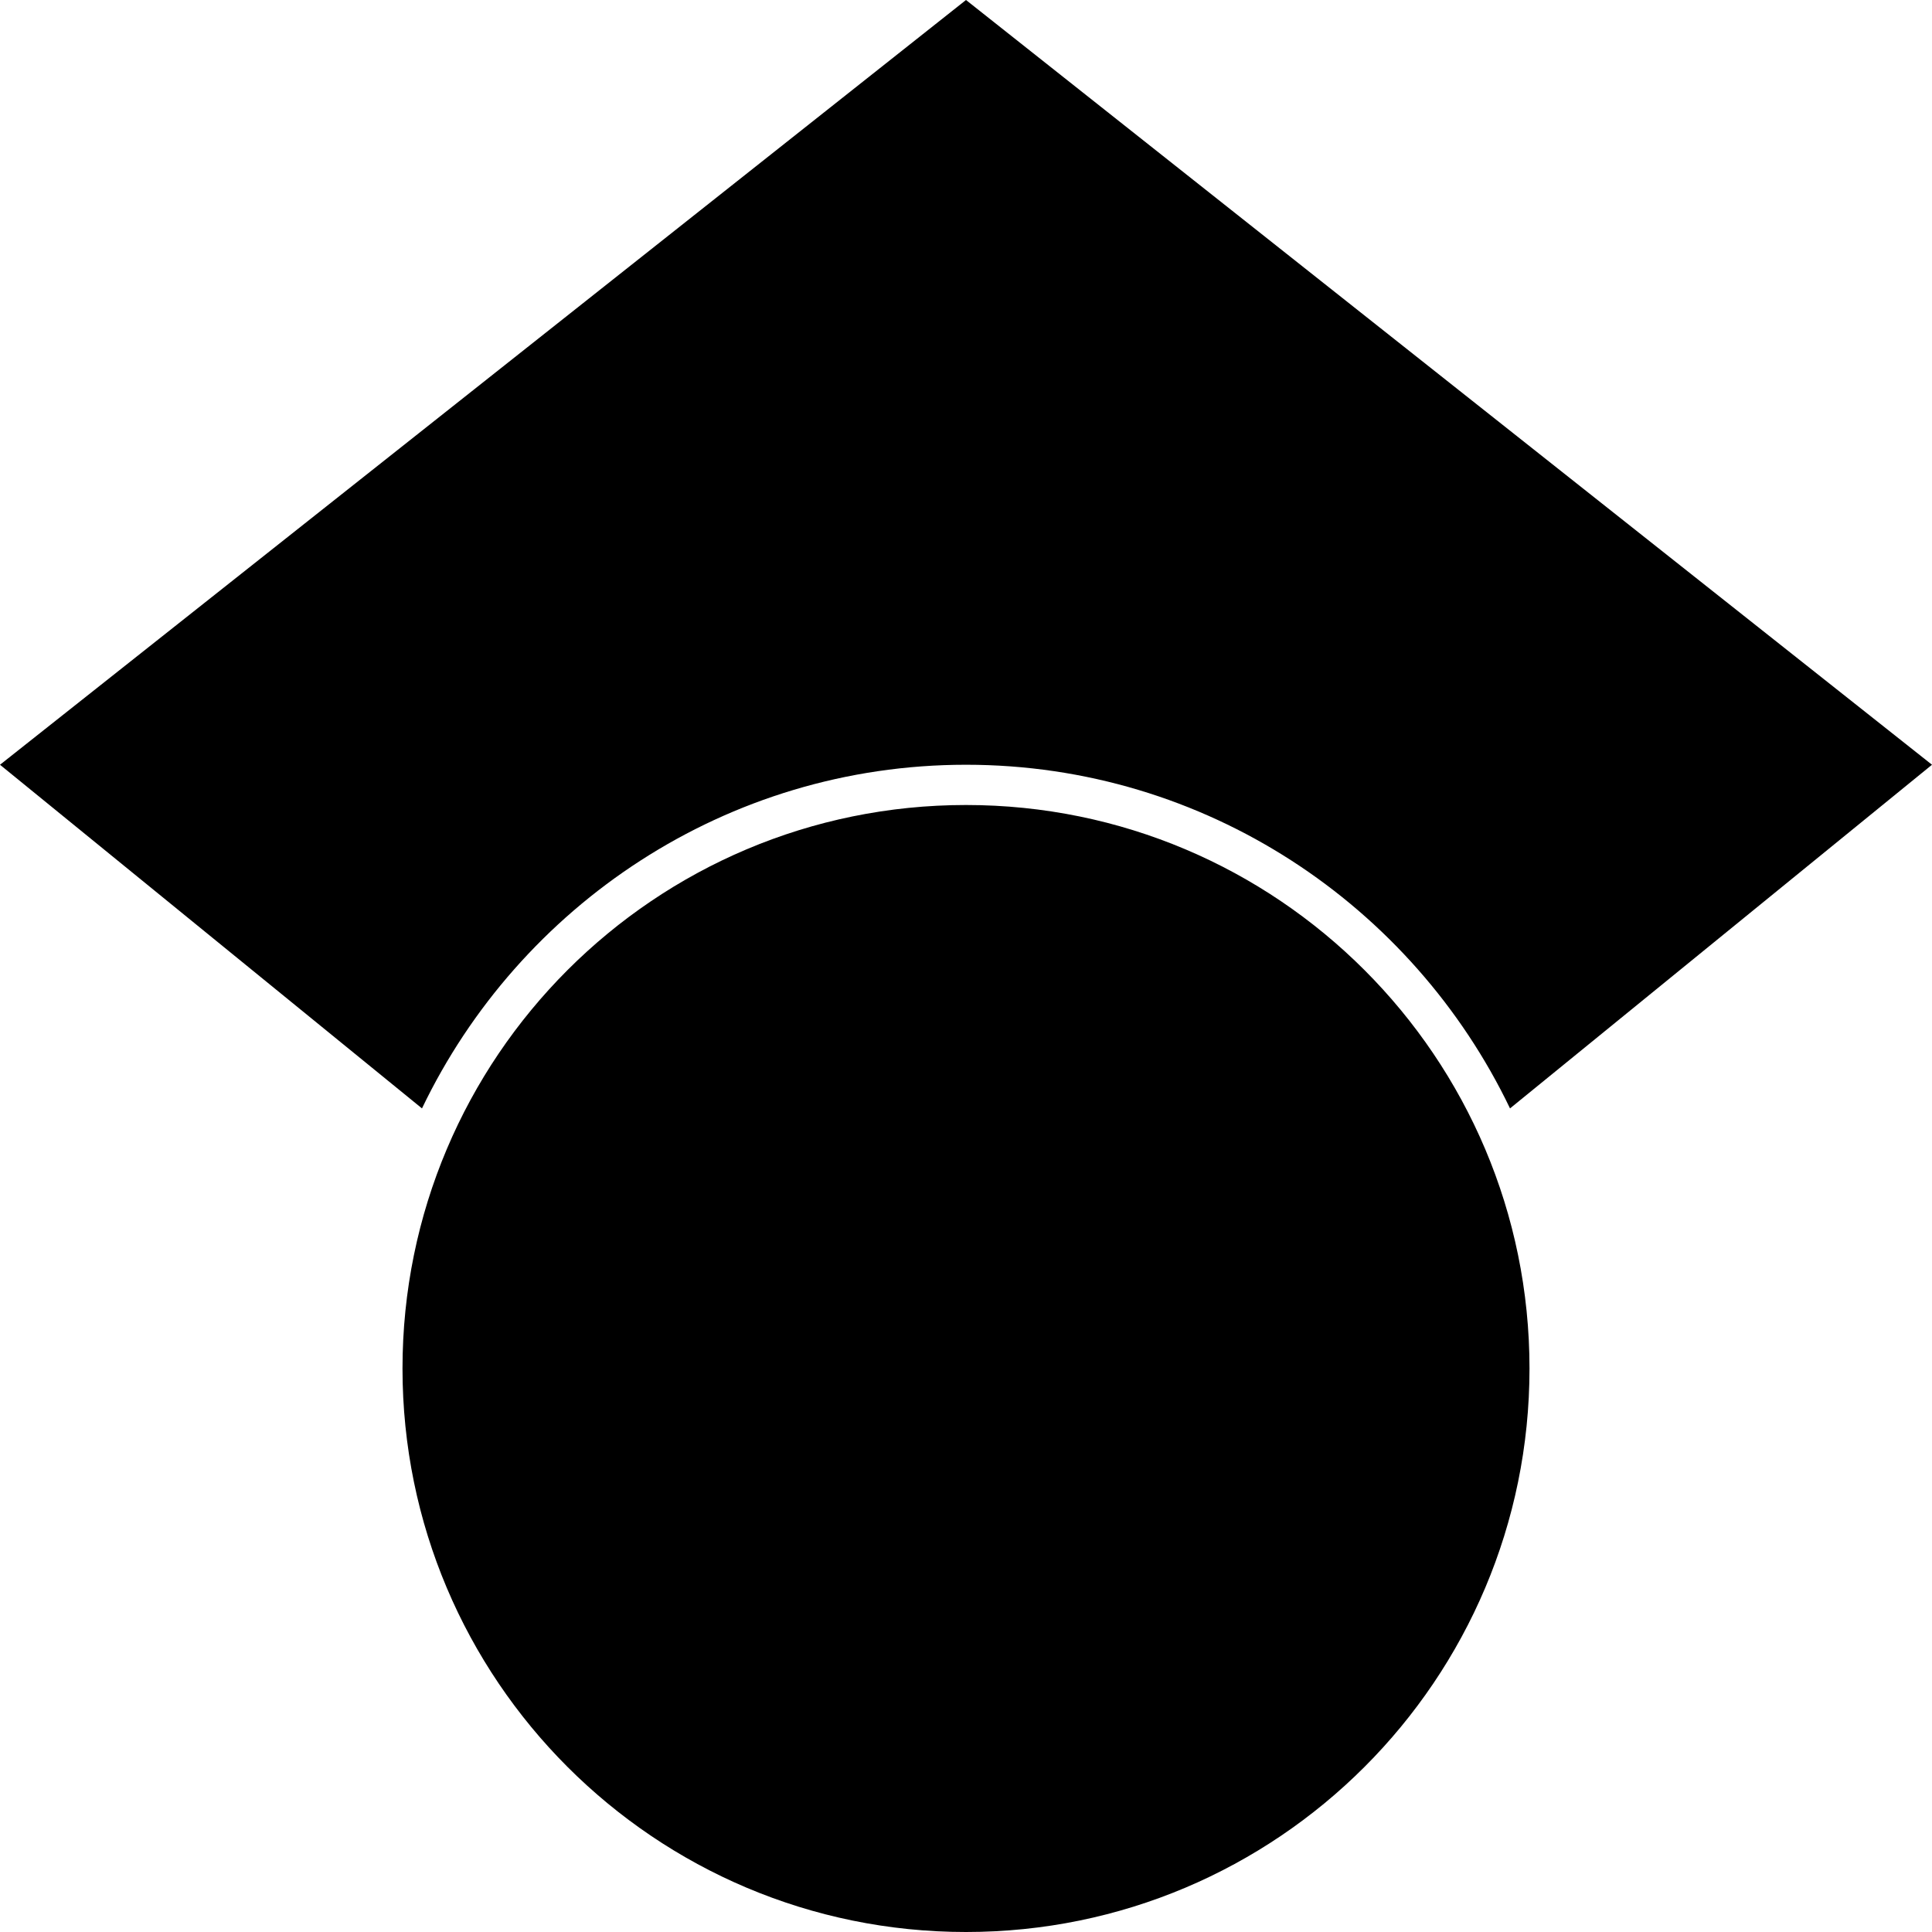
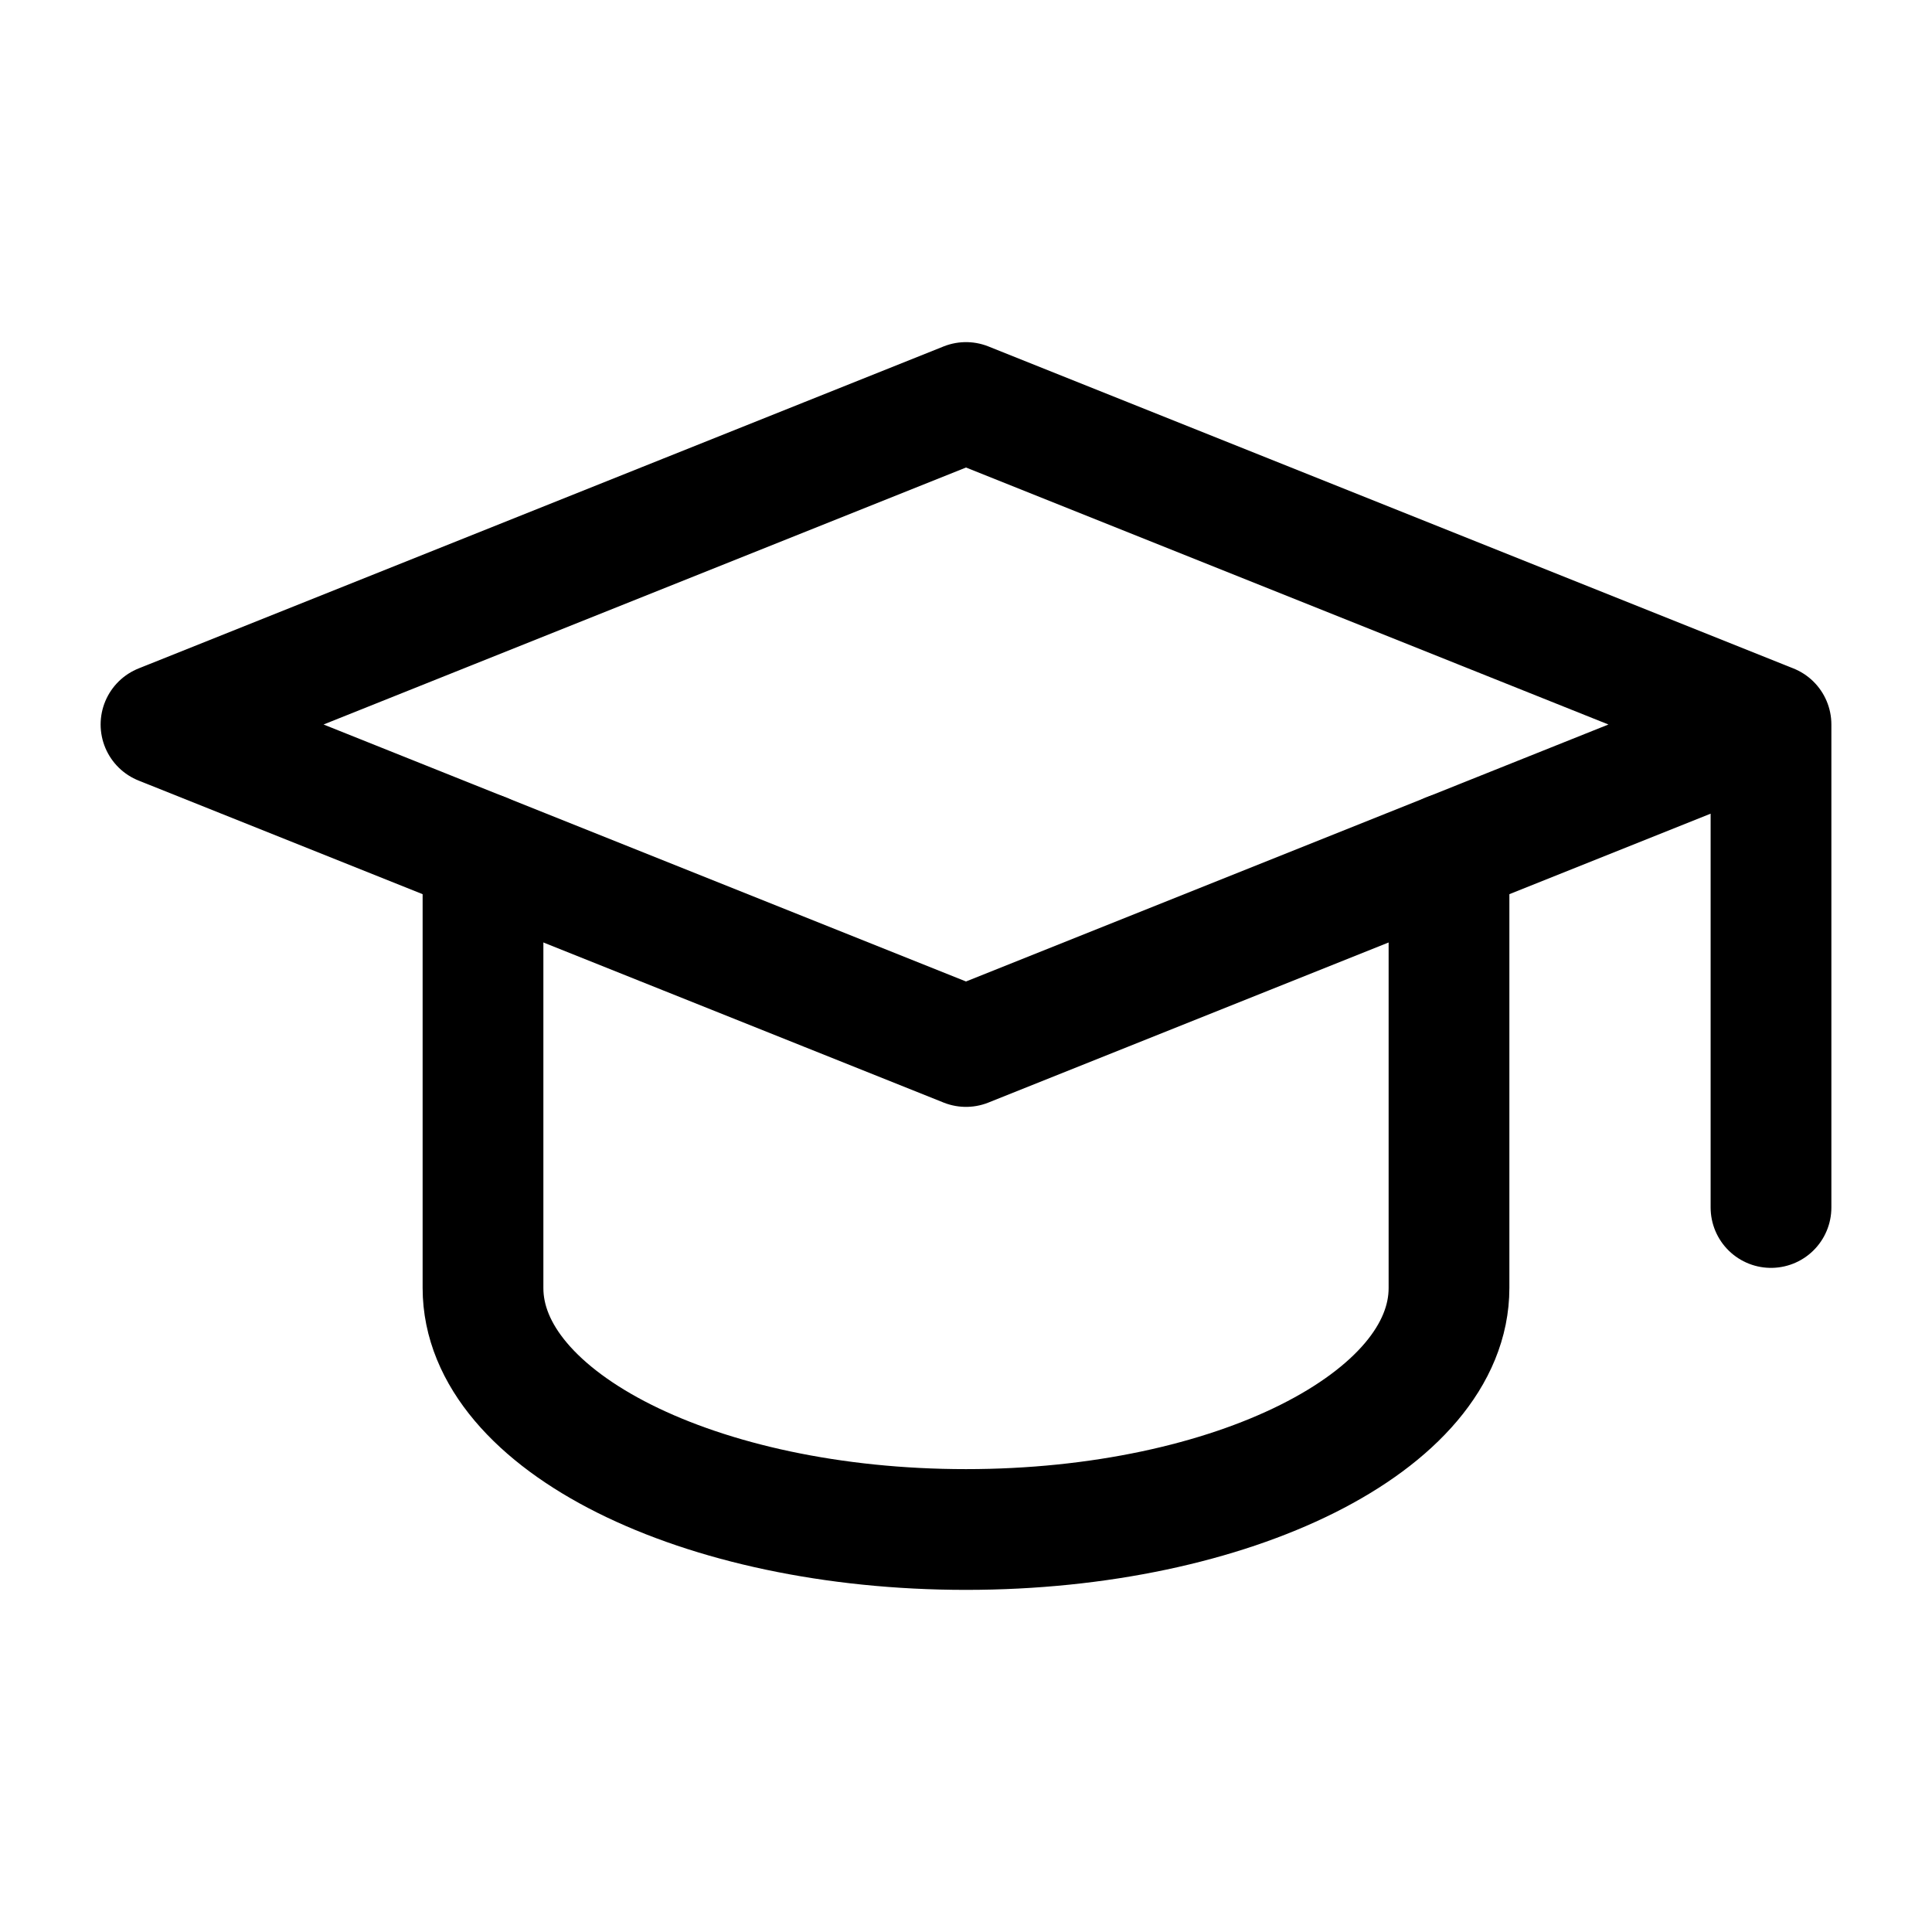
- <svg xmlns="http://www.w3.org/2000/svg" role="img" viewBox="0 0 24 24">
-   <path d="M5.242 13.769L0 9.5 12 0l12 9.5-5.242 4.269C17.548 11.249 14.978 9.5 12 9.5c-2.977 0-5.548 1.748-6.758 4.269zM12 10a7 7 0 1 0 0 14 7 7 0 0 0 0-14z" />
+ <svg xmlns="http://www.w3.org/2000/svg" width="24" height="24" viewBox="0 0 24 24" fill="none" stroke="currentColor" stroke-width="1.5" stroke-linecap="round" stroke-linejoin="round">
+   <path d="M22 9l-10 -4l-10 4l10 4l10 -4v6" />
+   <path d="M6 10.6v5.4a6 3 0 0 0 12 0v-5.4" />
</svg>
